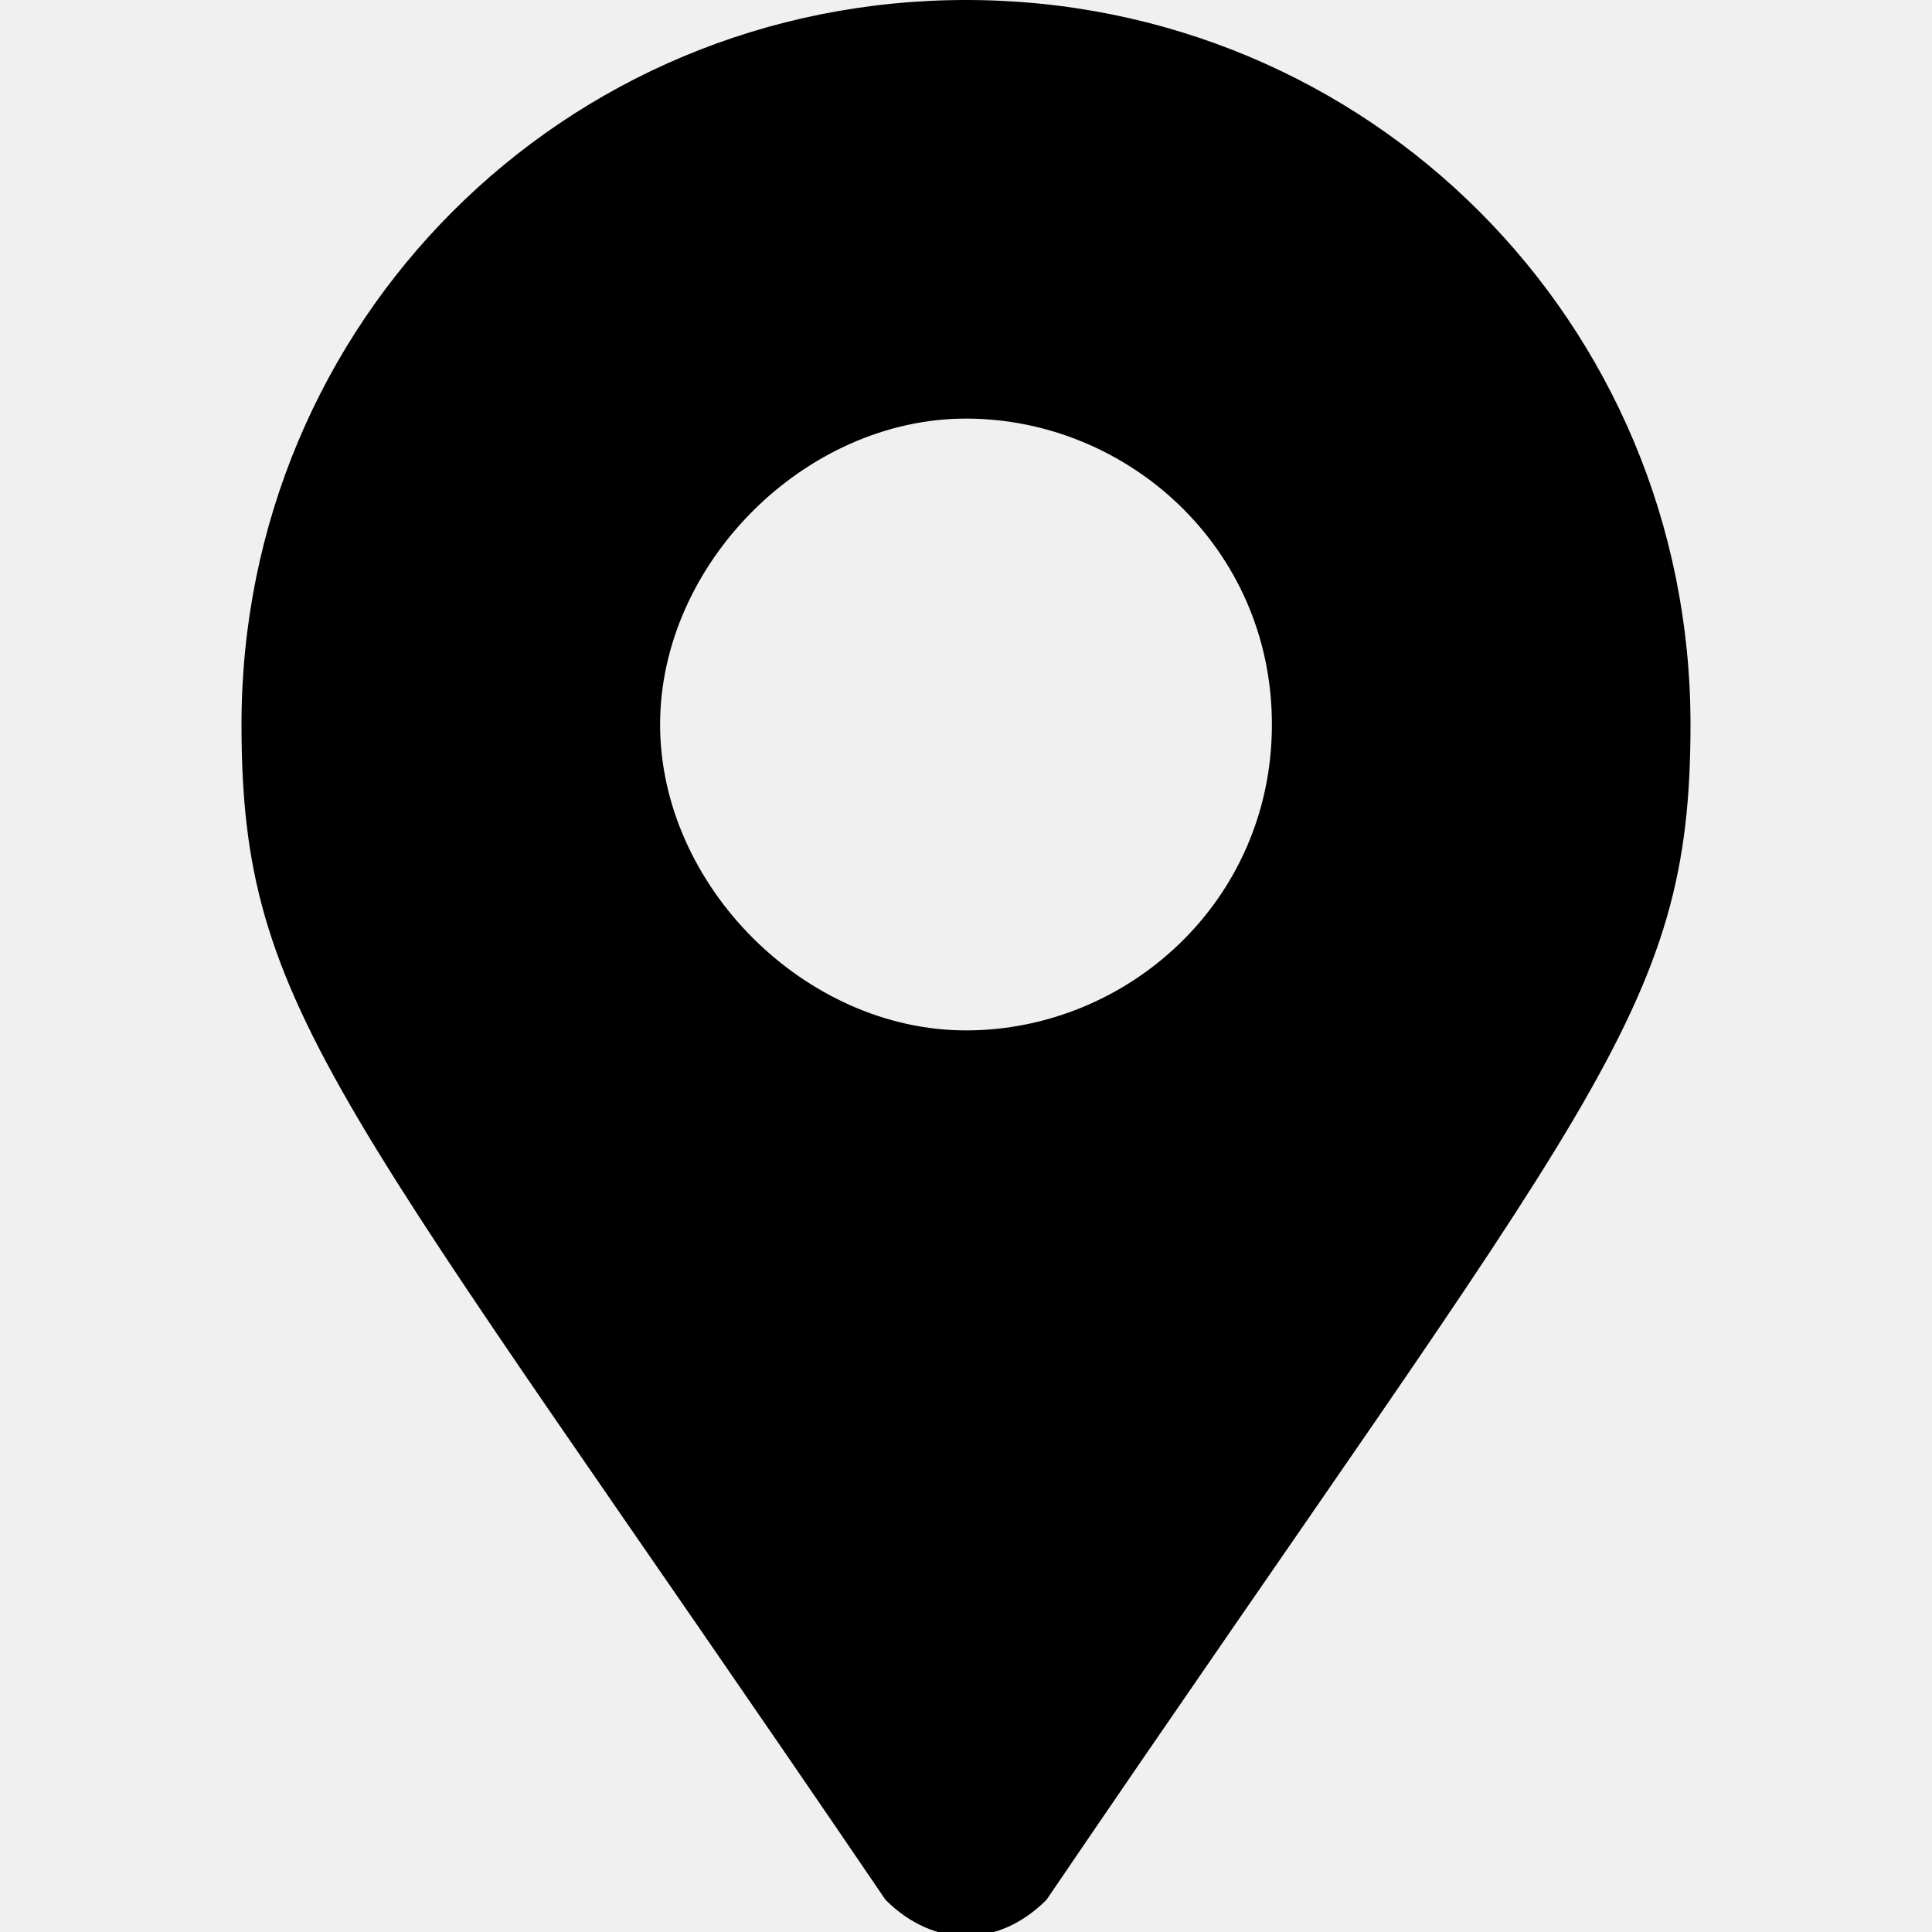
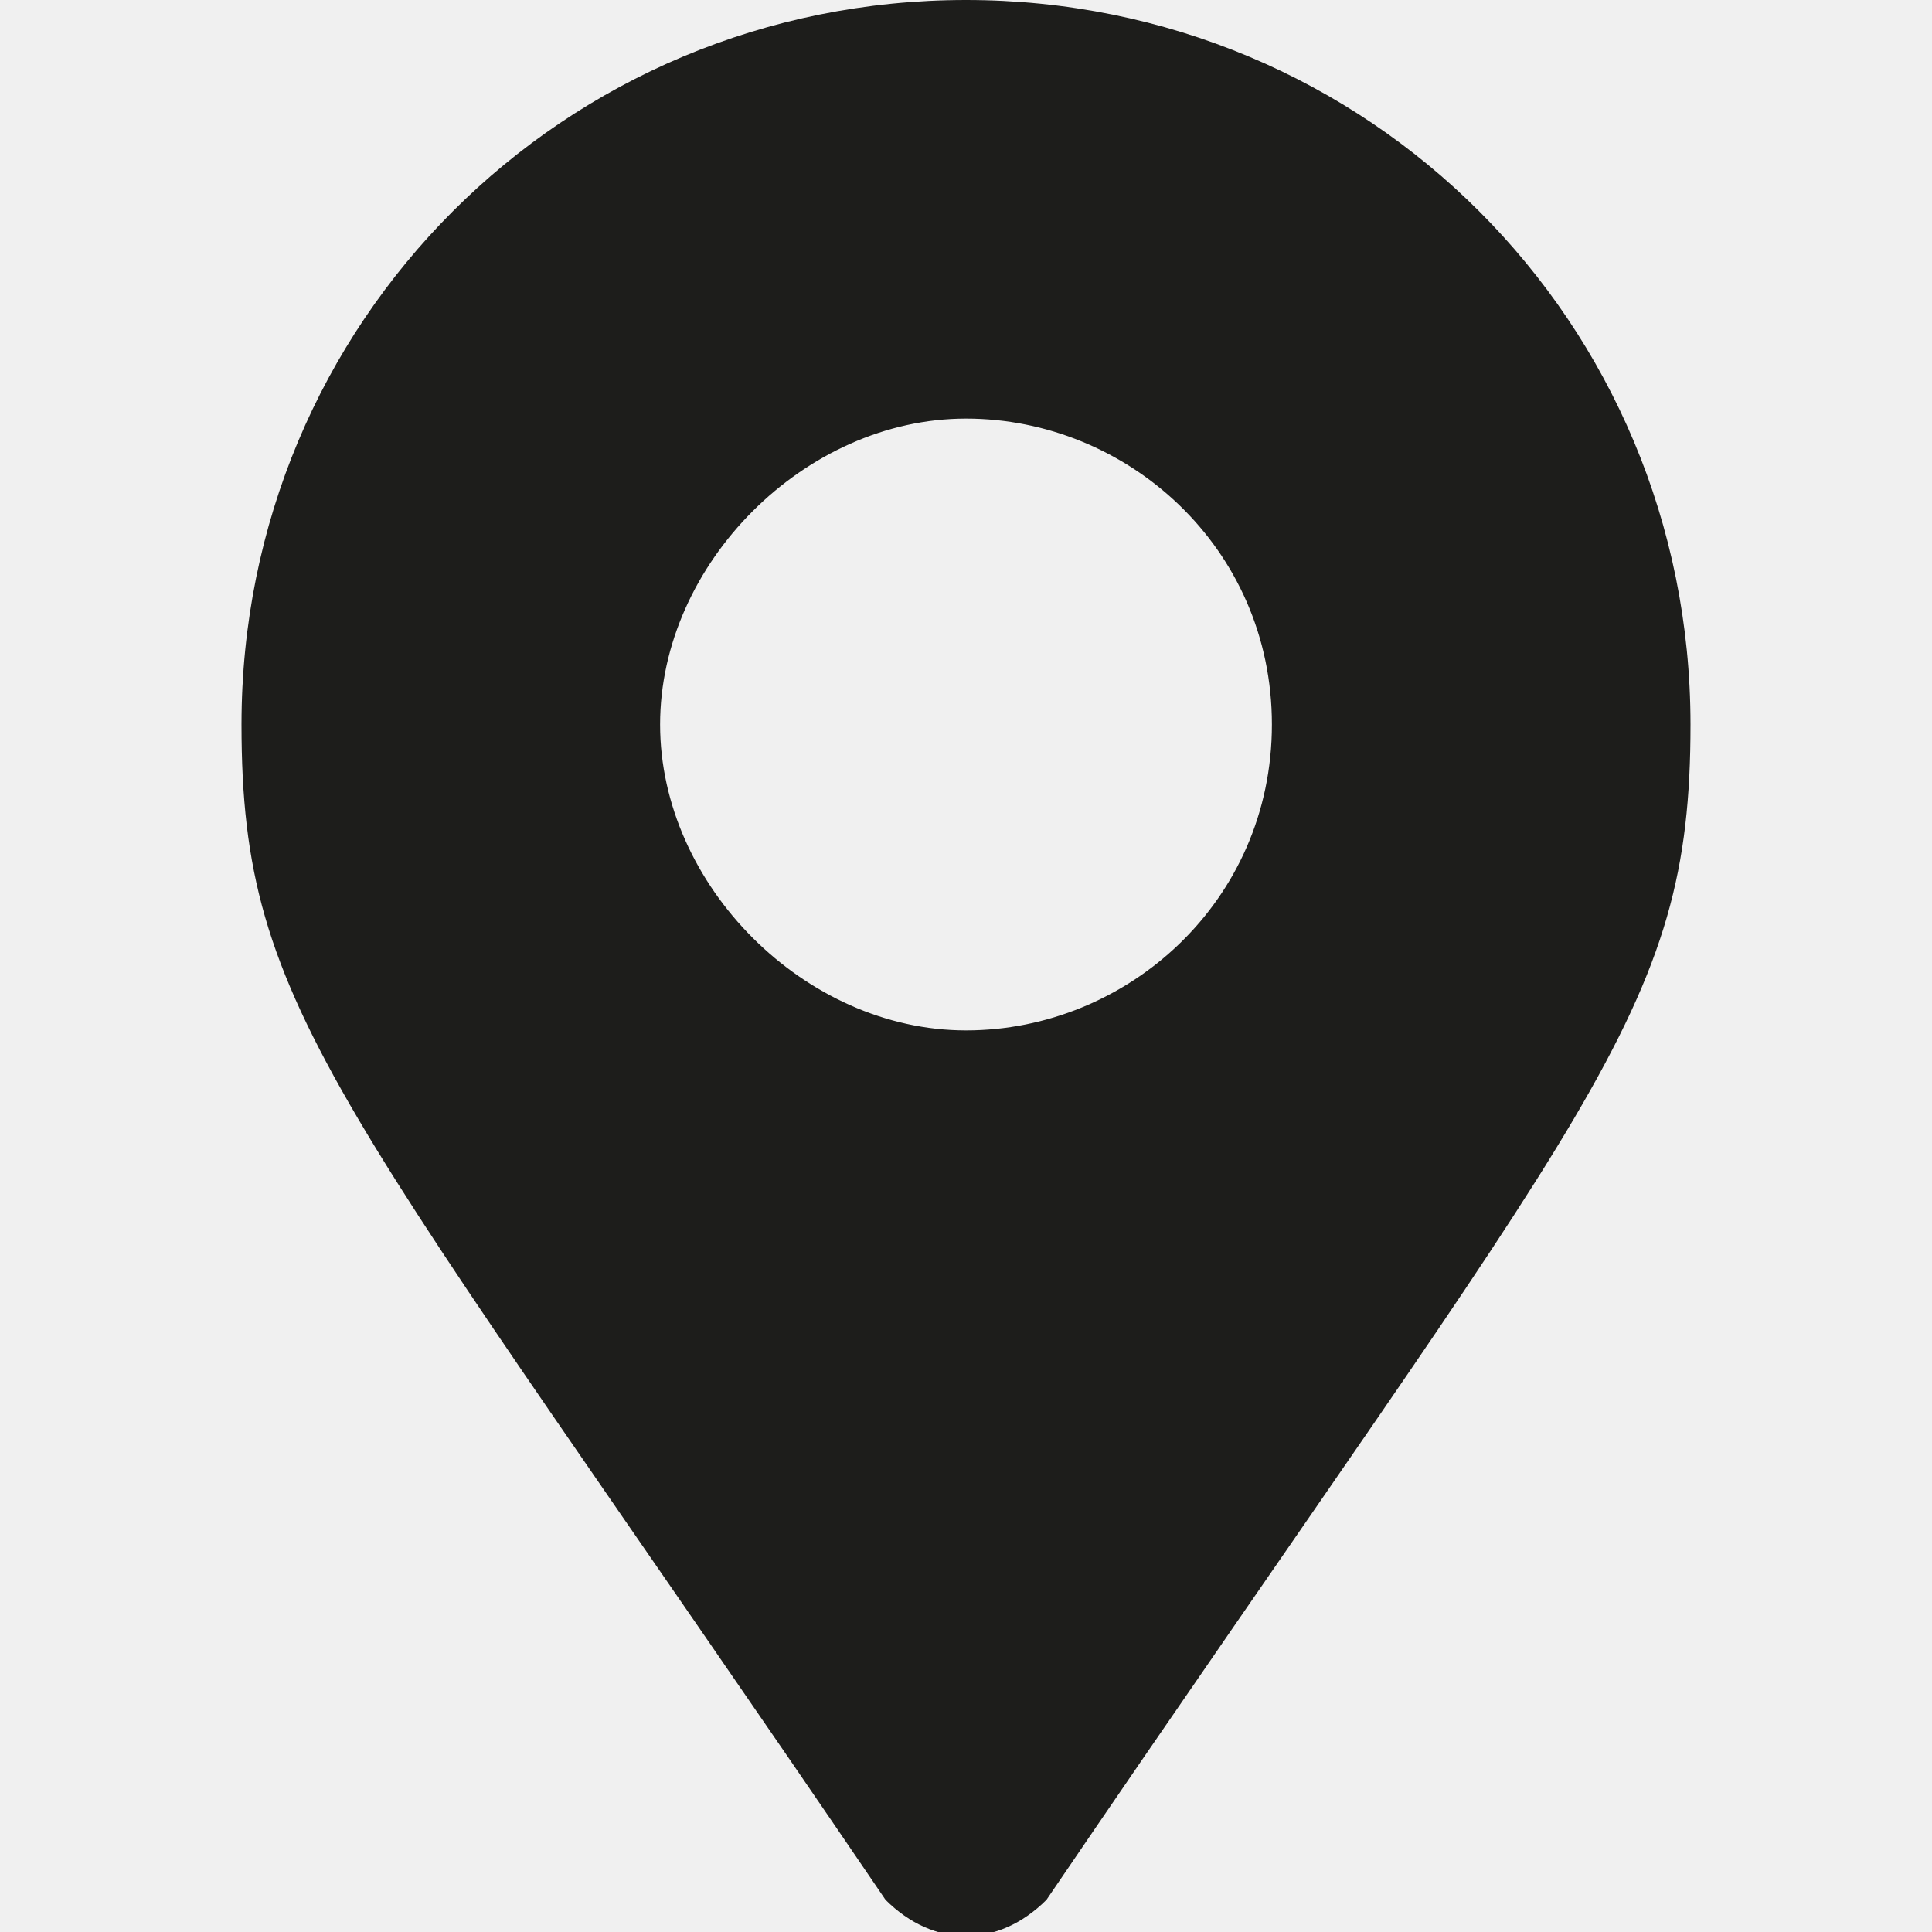
- <svg xmlns="http://www.w3.org/2000/svg" width="45" height="45" fill="none">
+ <svg xmlns="http://www.w3.org/2000/svg" viewBox="0 0 45 45">
  <g clip-path="url(#A)">
-     <path d="M20.625 44.25c-12.75-18.75-15-20.625-15-27.375C5.625 7.5 13.125 0 22.5 0s16.875 7.5 16.875 16.875c0 6.75-2.25 8.625-15 27.375-1.125 1.125-2.625 1.125-3.75 0zM22.5 24c3.75 0 7.125-3 7.125-7.125S26.25 9.75 22.5 9.75s-7.125 3.375-7.125 7.125S18.75 24 22.5 24z" fill="#000" />
+     <path d="M20.625 44.25c-12.75-18.75-15-20.625-15-27.375C5.625 7.5 13.125 0 22.5 0s16.875 7.5 16.875 16.875c0 6.75-2.25 8.625-15 27.375-1.125 1.125-2.625 1.125-3.75 0zM22.5 24c3.75 0 7.125-3 7.125-7.125S26.25 9.75 22.5 9.75s-7.125 3.375-7.125 7.125S18.75 24 22.5 24z" fill="#1D1D1B" />
  </g>
  <defs>
    <clipPath id="A">
-       <path fill="#fff" d="M0 0h45v45H0z" />
+       <path d="M0 0h45v45H0z" />
    </clipPath>
  </defs>
</svg>
